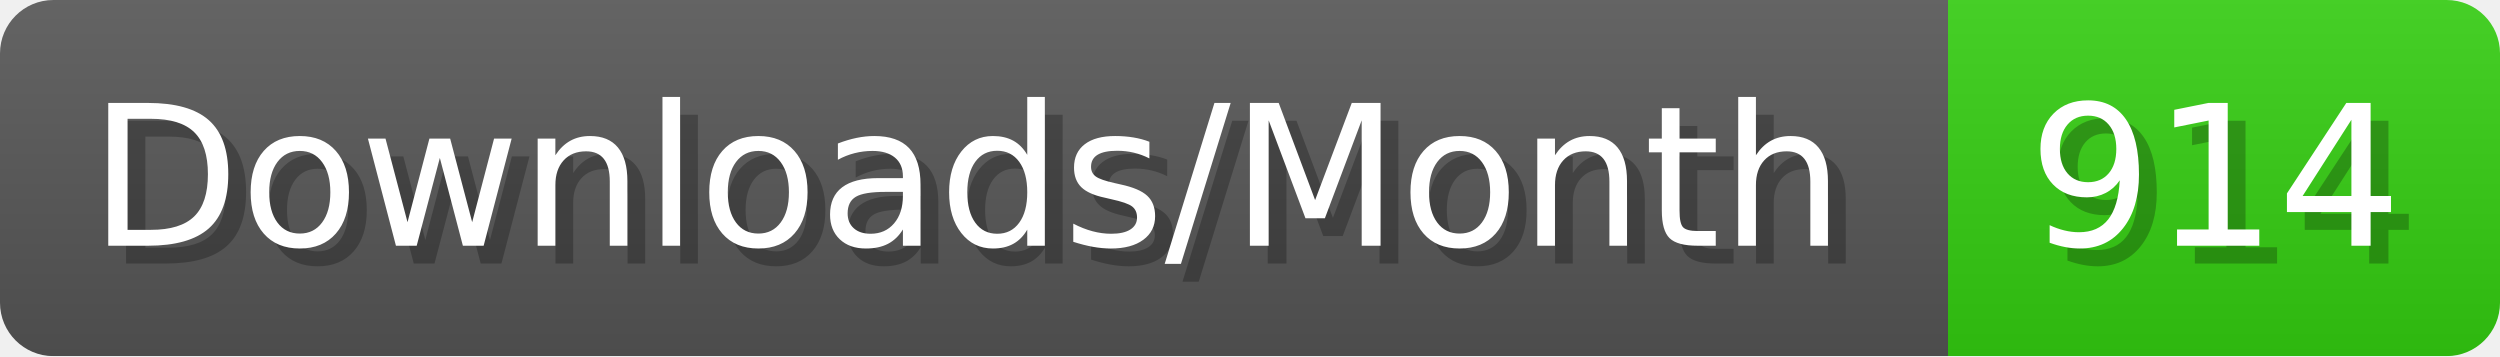
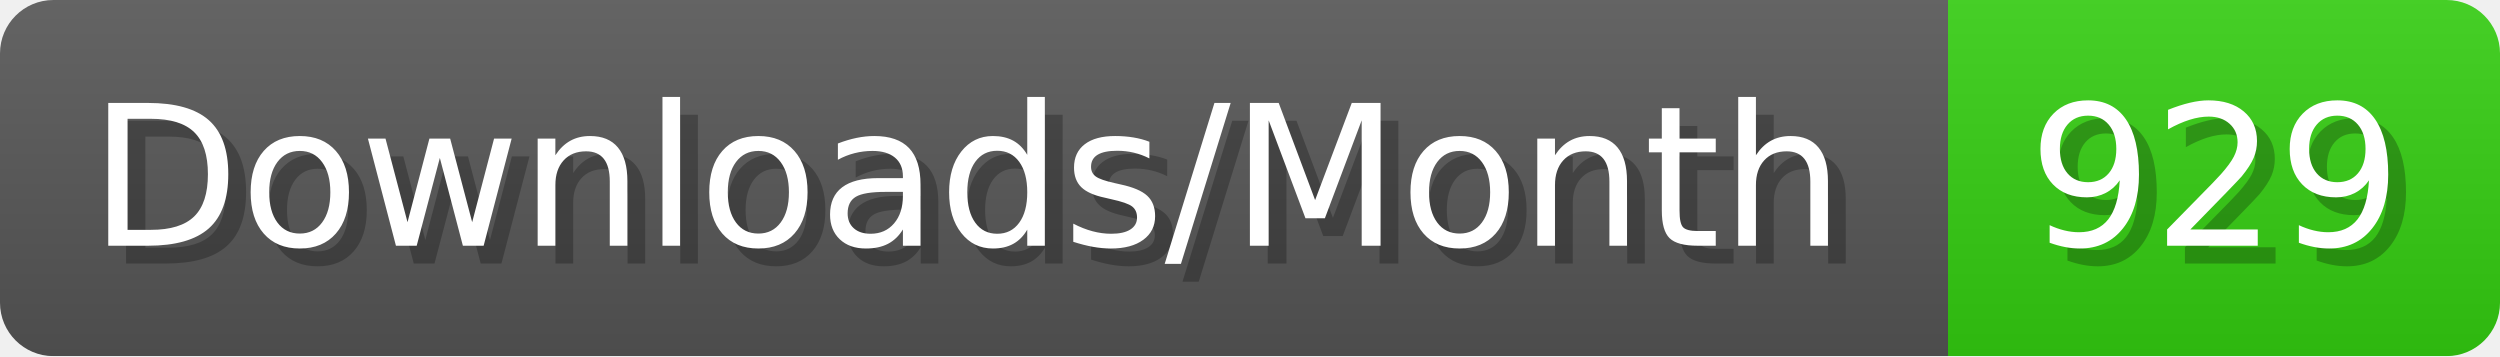
- <svg xmlns="http://www.w3.org/2000/svg" width="140.4" height="20" viewBox="0 0 1404 200" role="img" aria-label="Downloads/Month: 914">
+ <svg xmlns="http://www.w3.org/2000/svg" width="140.4" height="20" viewBox="0 0 1404 200" role="img" aria-label="Downloads/Month: 929">
  <linearGradient id="YlXUI" x2="0" y2="100%">
    <stop offset="0" stop-opacity=".1" stop-color="#EEE" />
    <stop offset="1" stop-opacity=".1" />
  </linearGradient>
  <mask id="JHhop">
    <rect width="1404" height="200" rx="30" fill="#FFF" />
  </mask>
  <g mask="url(#JHhop)">
    <rect width="1094" height="200" fill="#555" />
    <rect width="310" height="200" fill="#3C1" x="1094" />
    <rect width="1404" height="200" fill="url(#YlXUI)" />
  </g>
  <g aria-hidden="true" fill="#fff" text-anchor="start" font-family="Verdana,DejaVu Sans,sans-serif" font-size="110">
    <text x="60" y="148" textLength="994" fill="#000" opacity="0.25">Downloads/Month</text>
    <text x="50" y="138" textLength="994">Downloads/Month</text>
-     <text x="1149" y="148" textLength="210" fill="#000" opacity="0.25">914</text>
-     <text x="1139" y="138" textLength="210">914</text>
+     <text x="1149" y="148" textLength="210" fill="#000" opacity="0.25">929</text>
+     <text x="1139" y="138" textLength="210">929</text>
  </g>
</svg>
